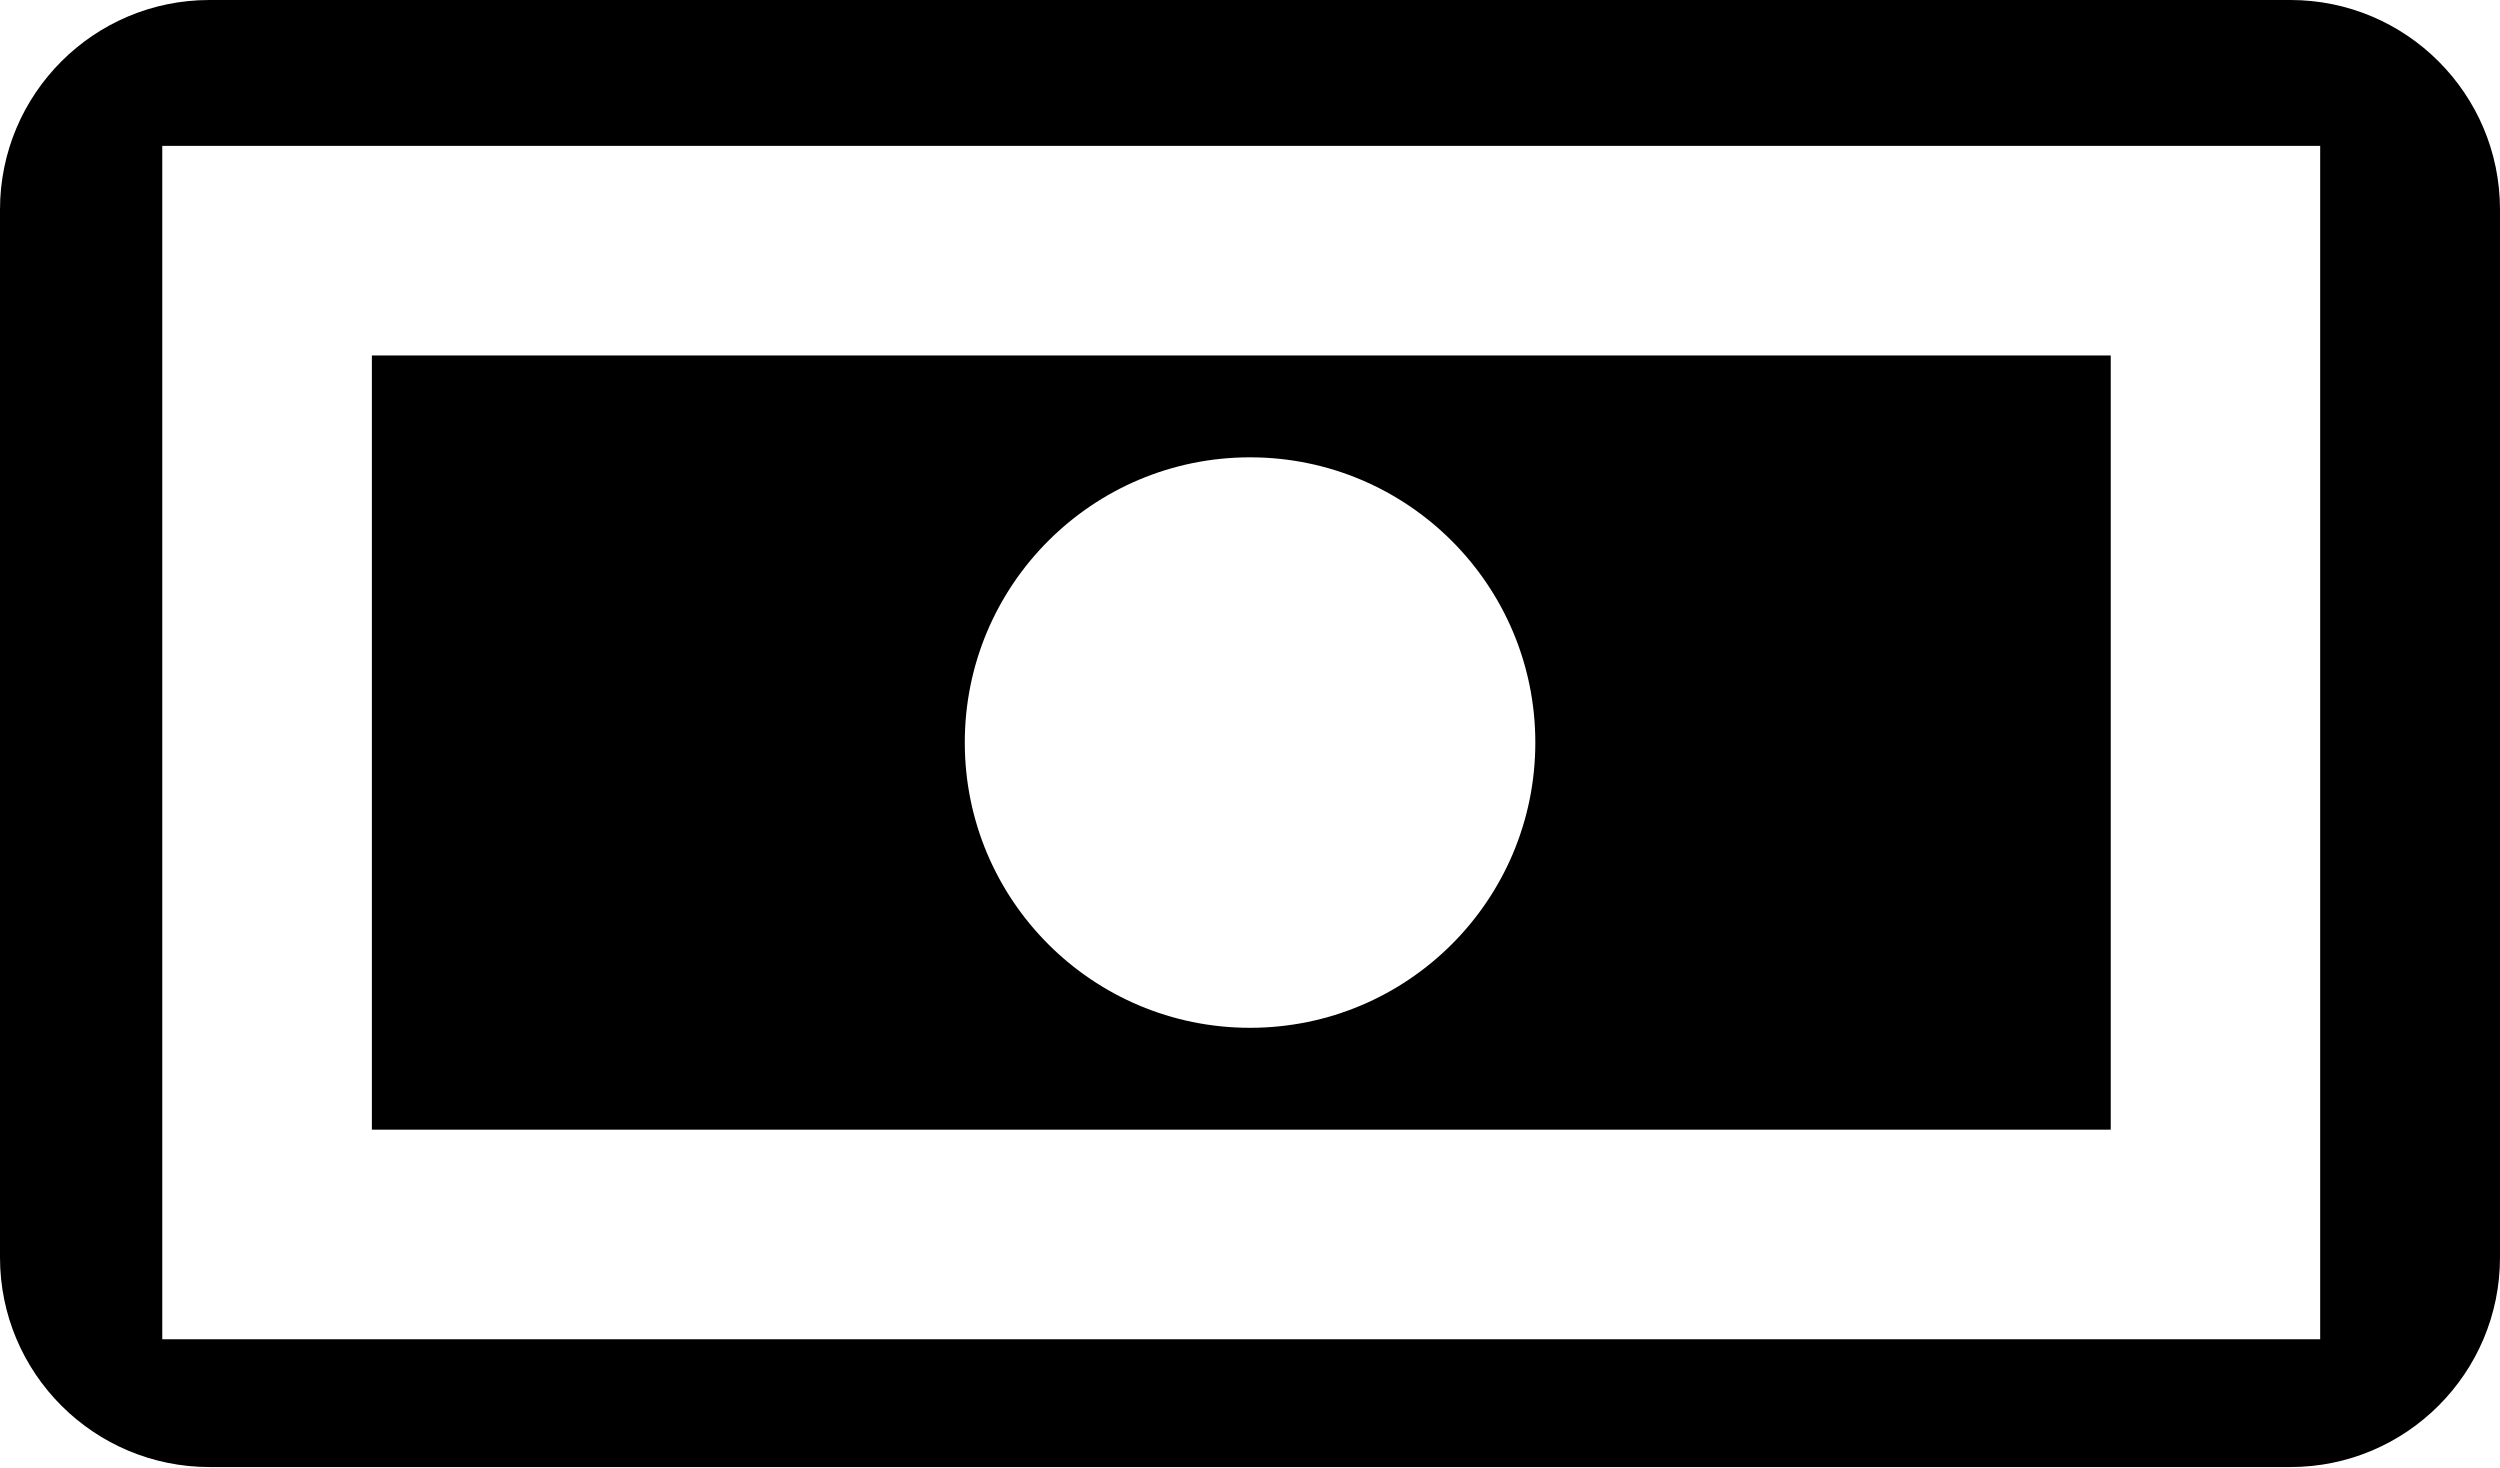
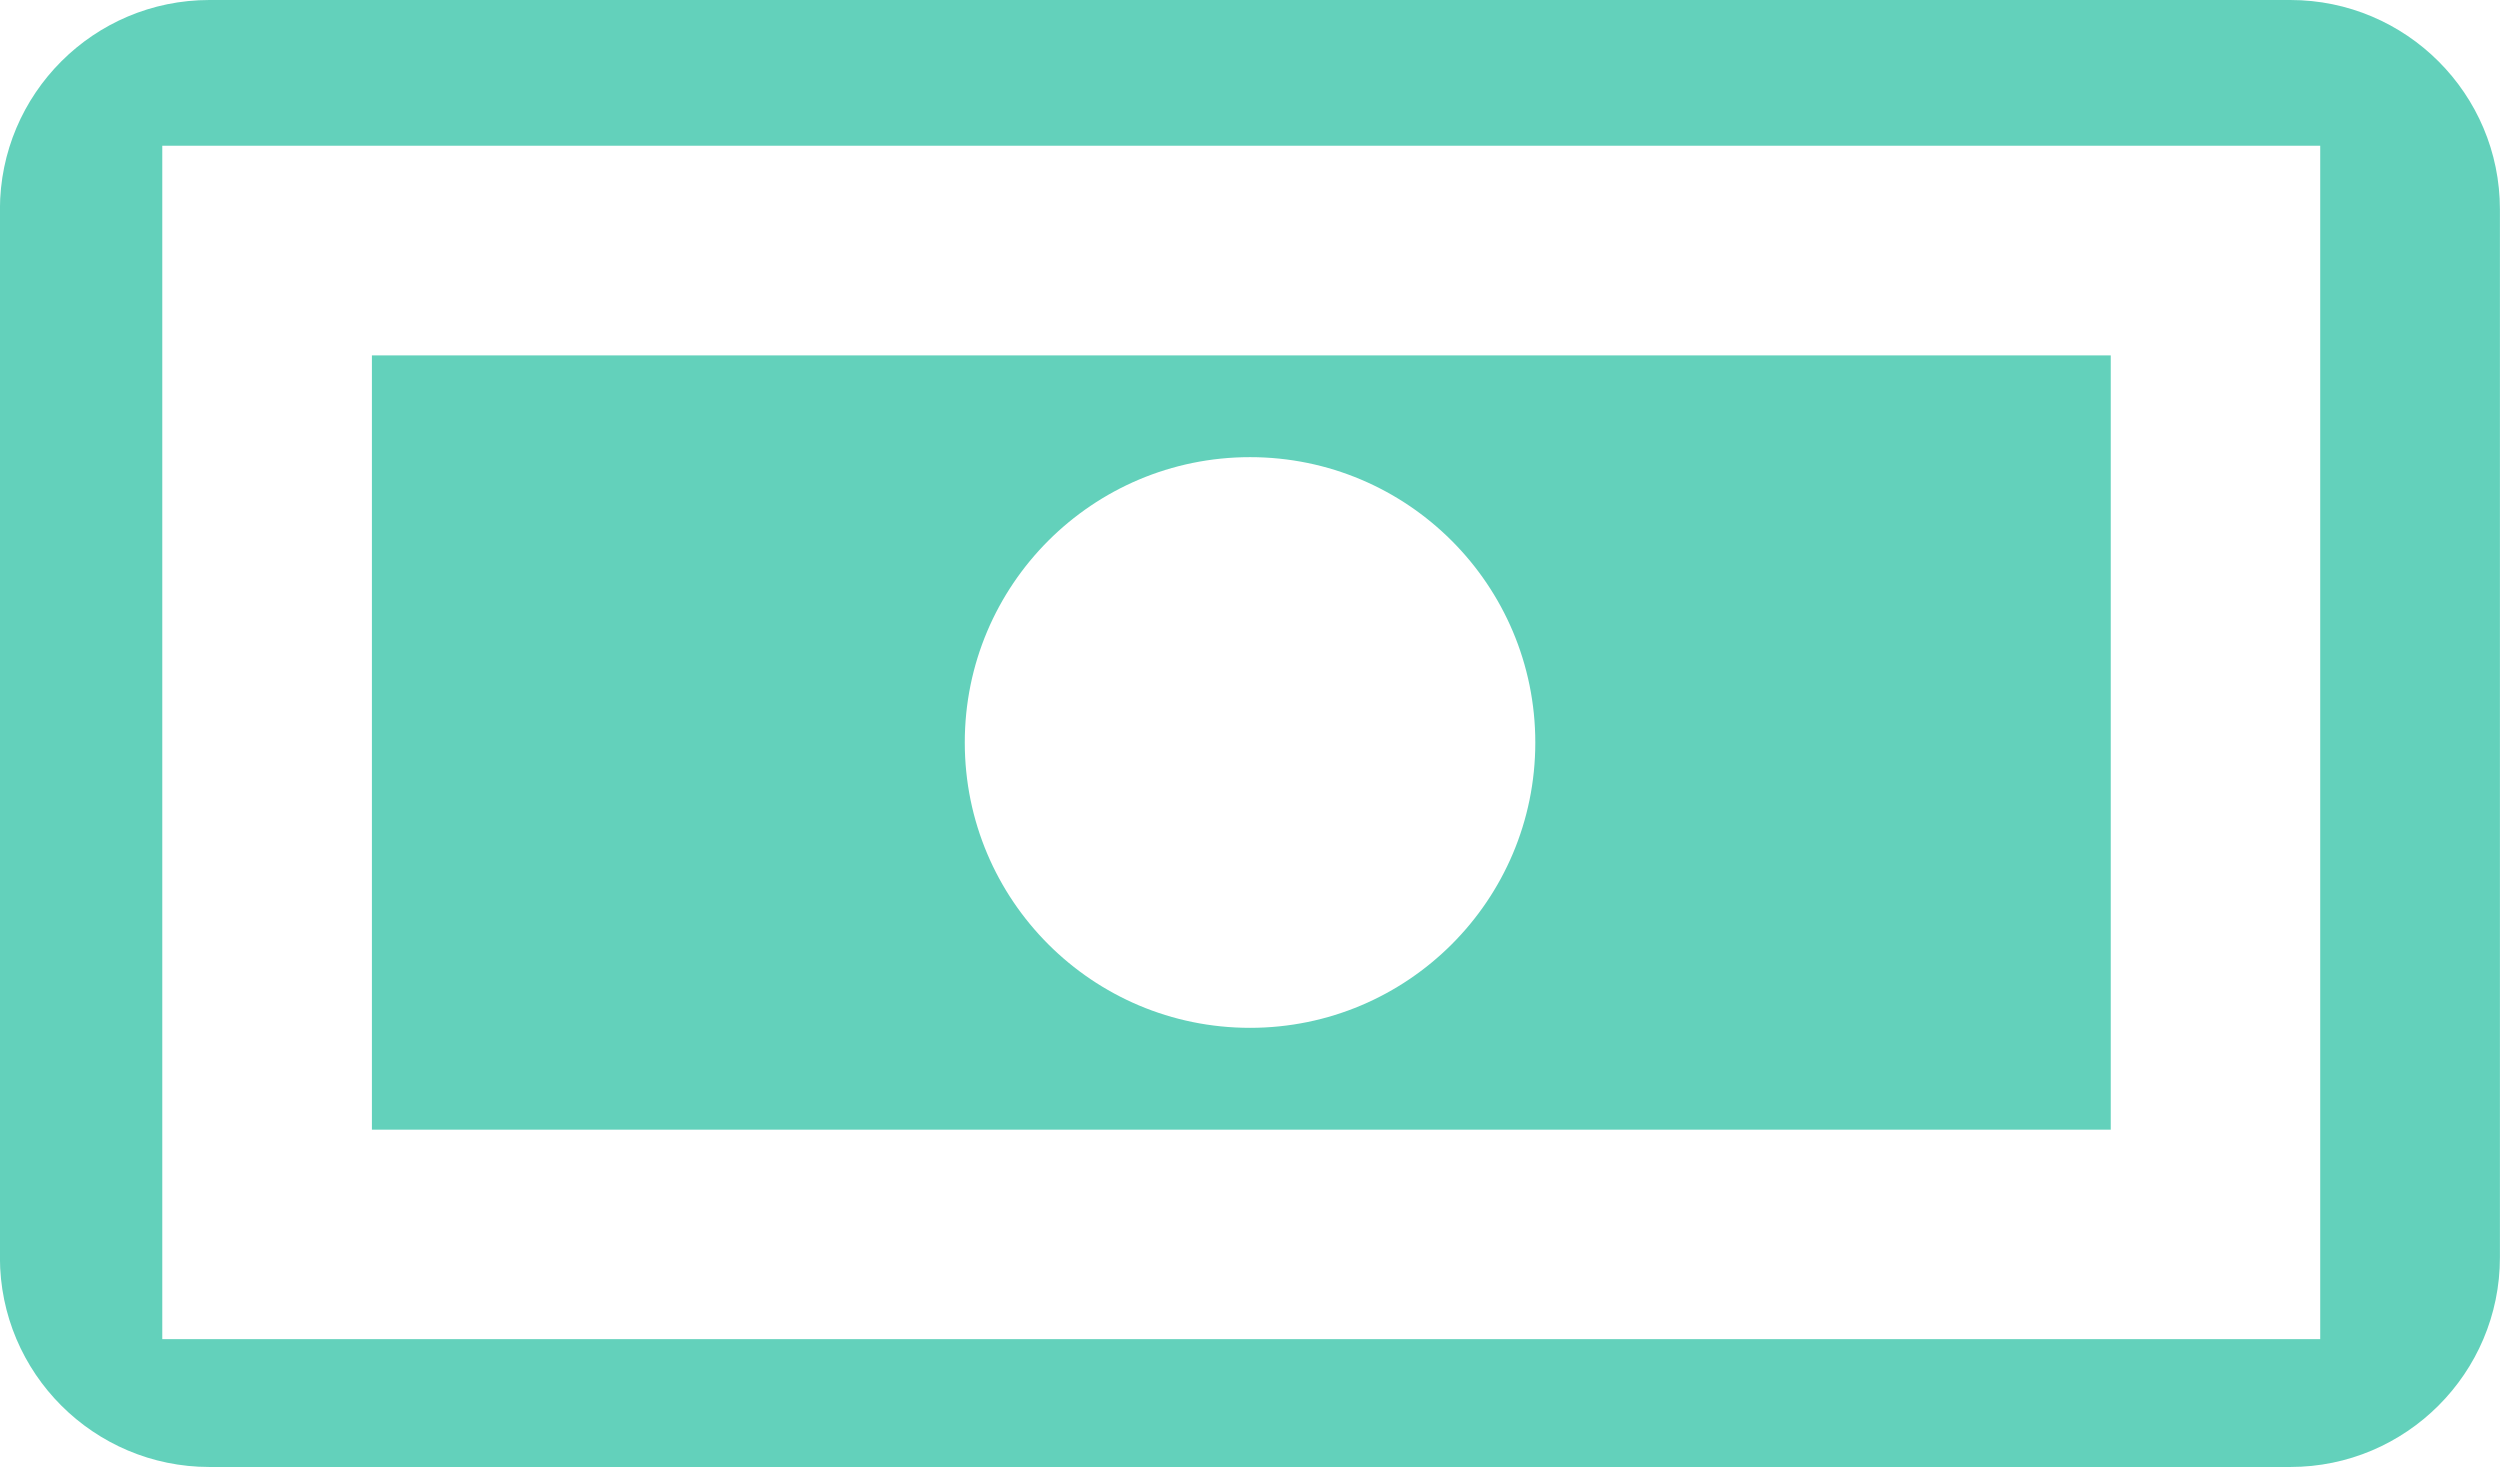
- <svg xmlns="http://www.w3.org/2000/svg" version="1.1" id="Money" x="0px" y="0px" width="46.575px" height="27.332px" viewBox="46.212 56.834 46.575 27.332" enable-background="new 46.212 56.834 46.575 27.332" xml:space="preserve">
-   <path d="M88.882,56.834H50.116c-2.156,0-3.904,1.749-3.904,3.905v19.521c0,2.156,1.748,3.905,3.904,3.905h38.766 c2.156,0,3.905-1.749,3.905-3.905V60.739C92.787,58.583,91.038,56.834,88.882,56.834z M49.235,81.784V59.551h40.202v22.233H49.235z" />
-   <path d="M53.14,77.88h32.395V63.456H53.14V77.88z M69.5,65.354c2.936,0,5.315,2.38,5.315,5.314c0,2.936-2.379,5.314-5.315,5.314 s-5.314-2.379-5.314-5.314C64.185,67.733,66.564,65.354,69.5,65.354z" />
+ <svg xmlns="http://www.w3.org/2000/svg" version="1.1" id="Money" x="0px" y="0px" width="30.411px" height="17.845px" viewBox="-412.547 302.168 30.411 17.845" enable-background="new -412.547 302.168 30.411 17.845" xml:space="preserve">
+   <g>
+     <path fill="#63D1BB" d="M-384.687,302.168h-25.312c-1.408,0-2.549,1.142-2.549,2.549v12.747c0,1.407,1.142,2.549,2.549,2.549   h25.312c1.407,0,2.55-1.142,2.55-2.549v-12.747C-382.136,303.31-383.279,302.168-384.687,302.168z M-410.573,318.458v-14.517h26.25   v14.517H-410.573z" />
+     <path fill="#63D1BB" d="M-408.023,315.91h21.152v-9.419h-21.152V315.91z M-397.341,307.729c1.917,0,3.47,1.556,3.47,3.472   s-1.553,3.47-3.47,3.47c-1.918,0-3.47-1.554-3.47-3.47C-400.812,309.283-399.258,307.729-397.341,307.729z" />
+   </g>
</svg>
